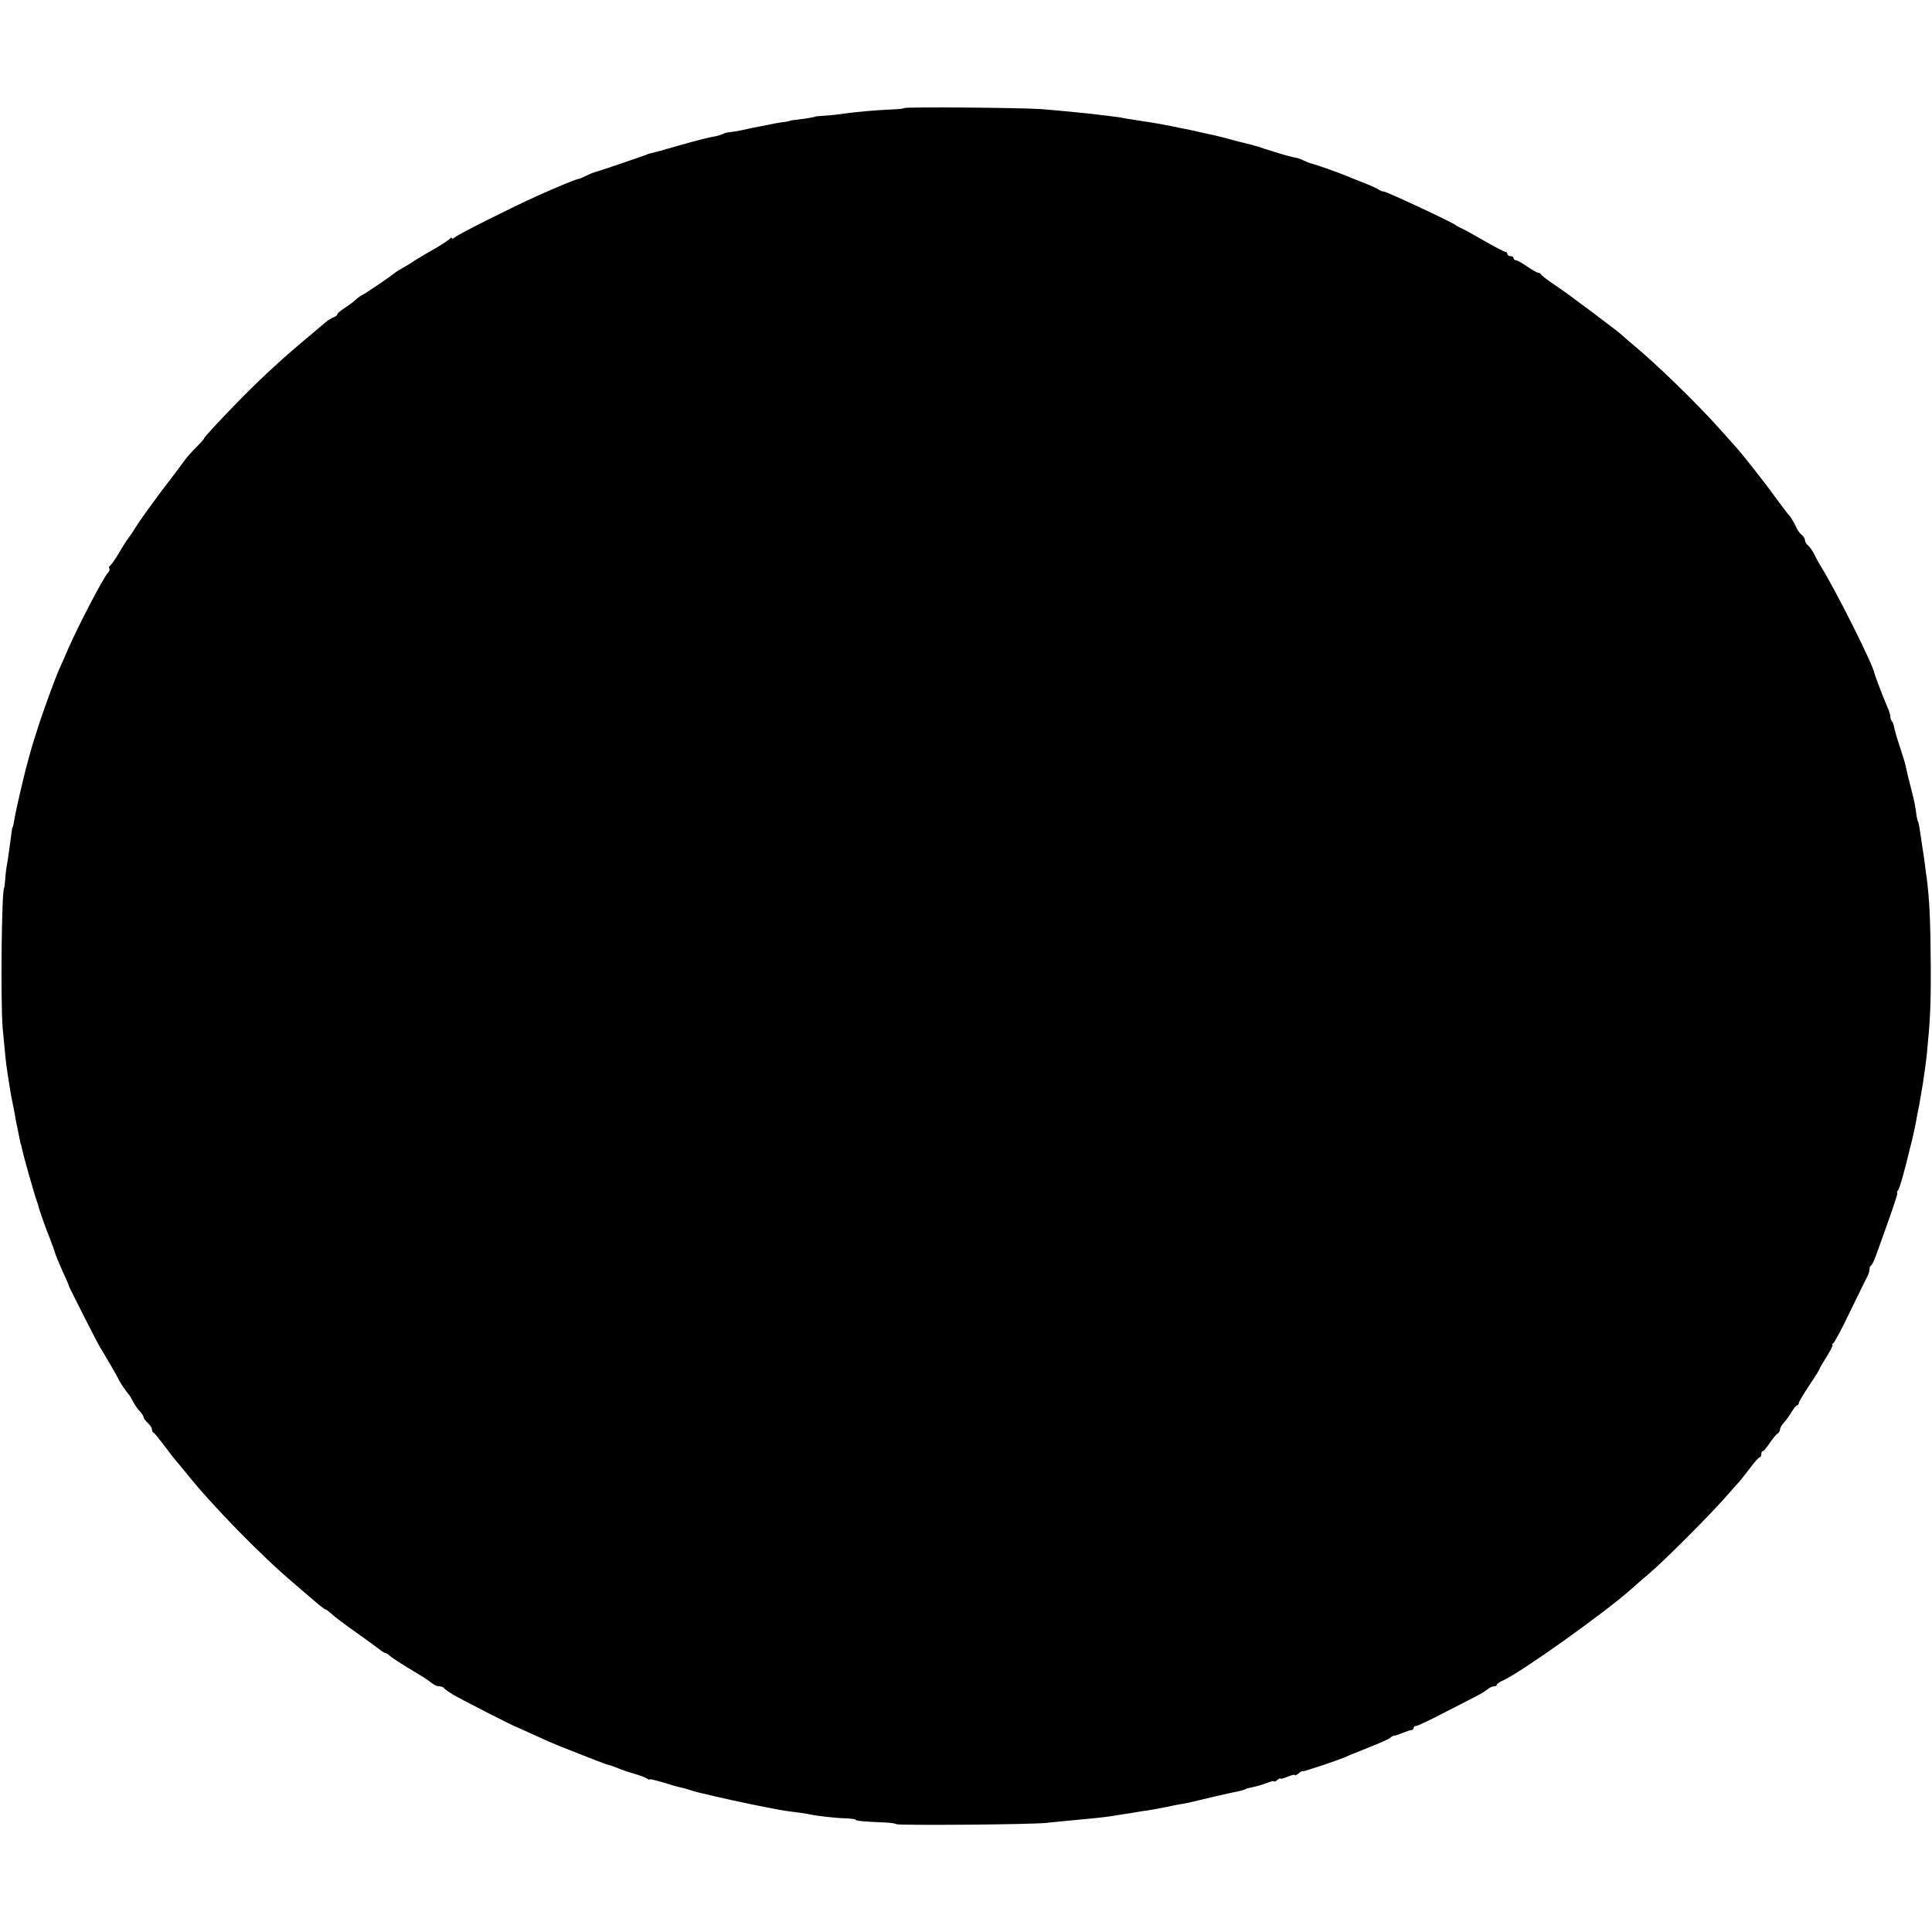
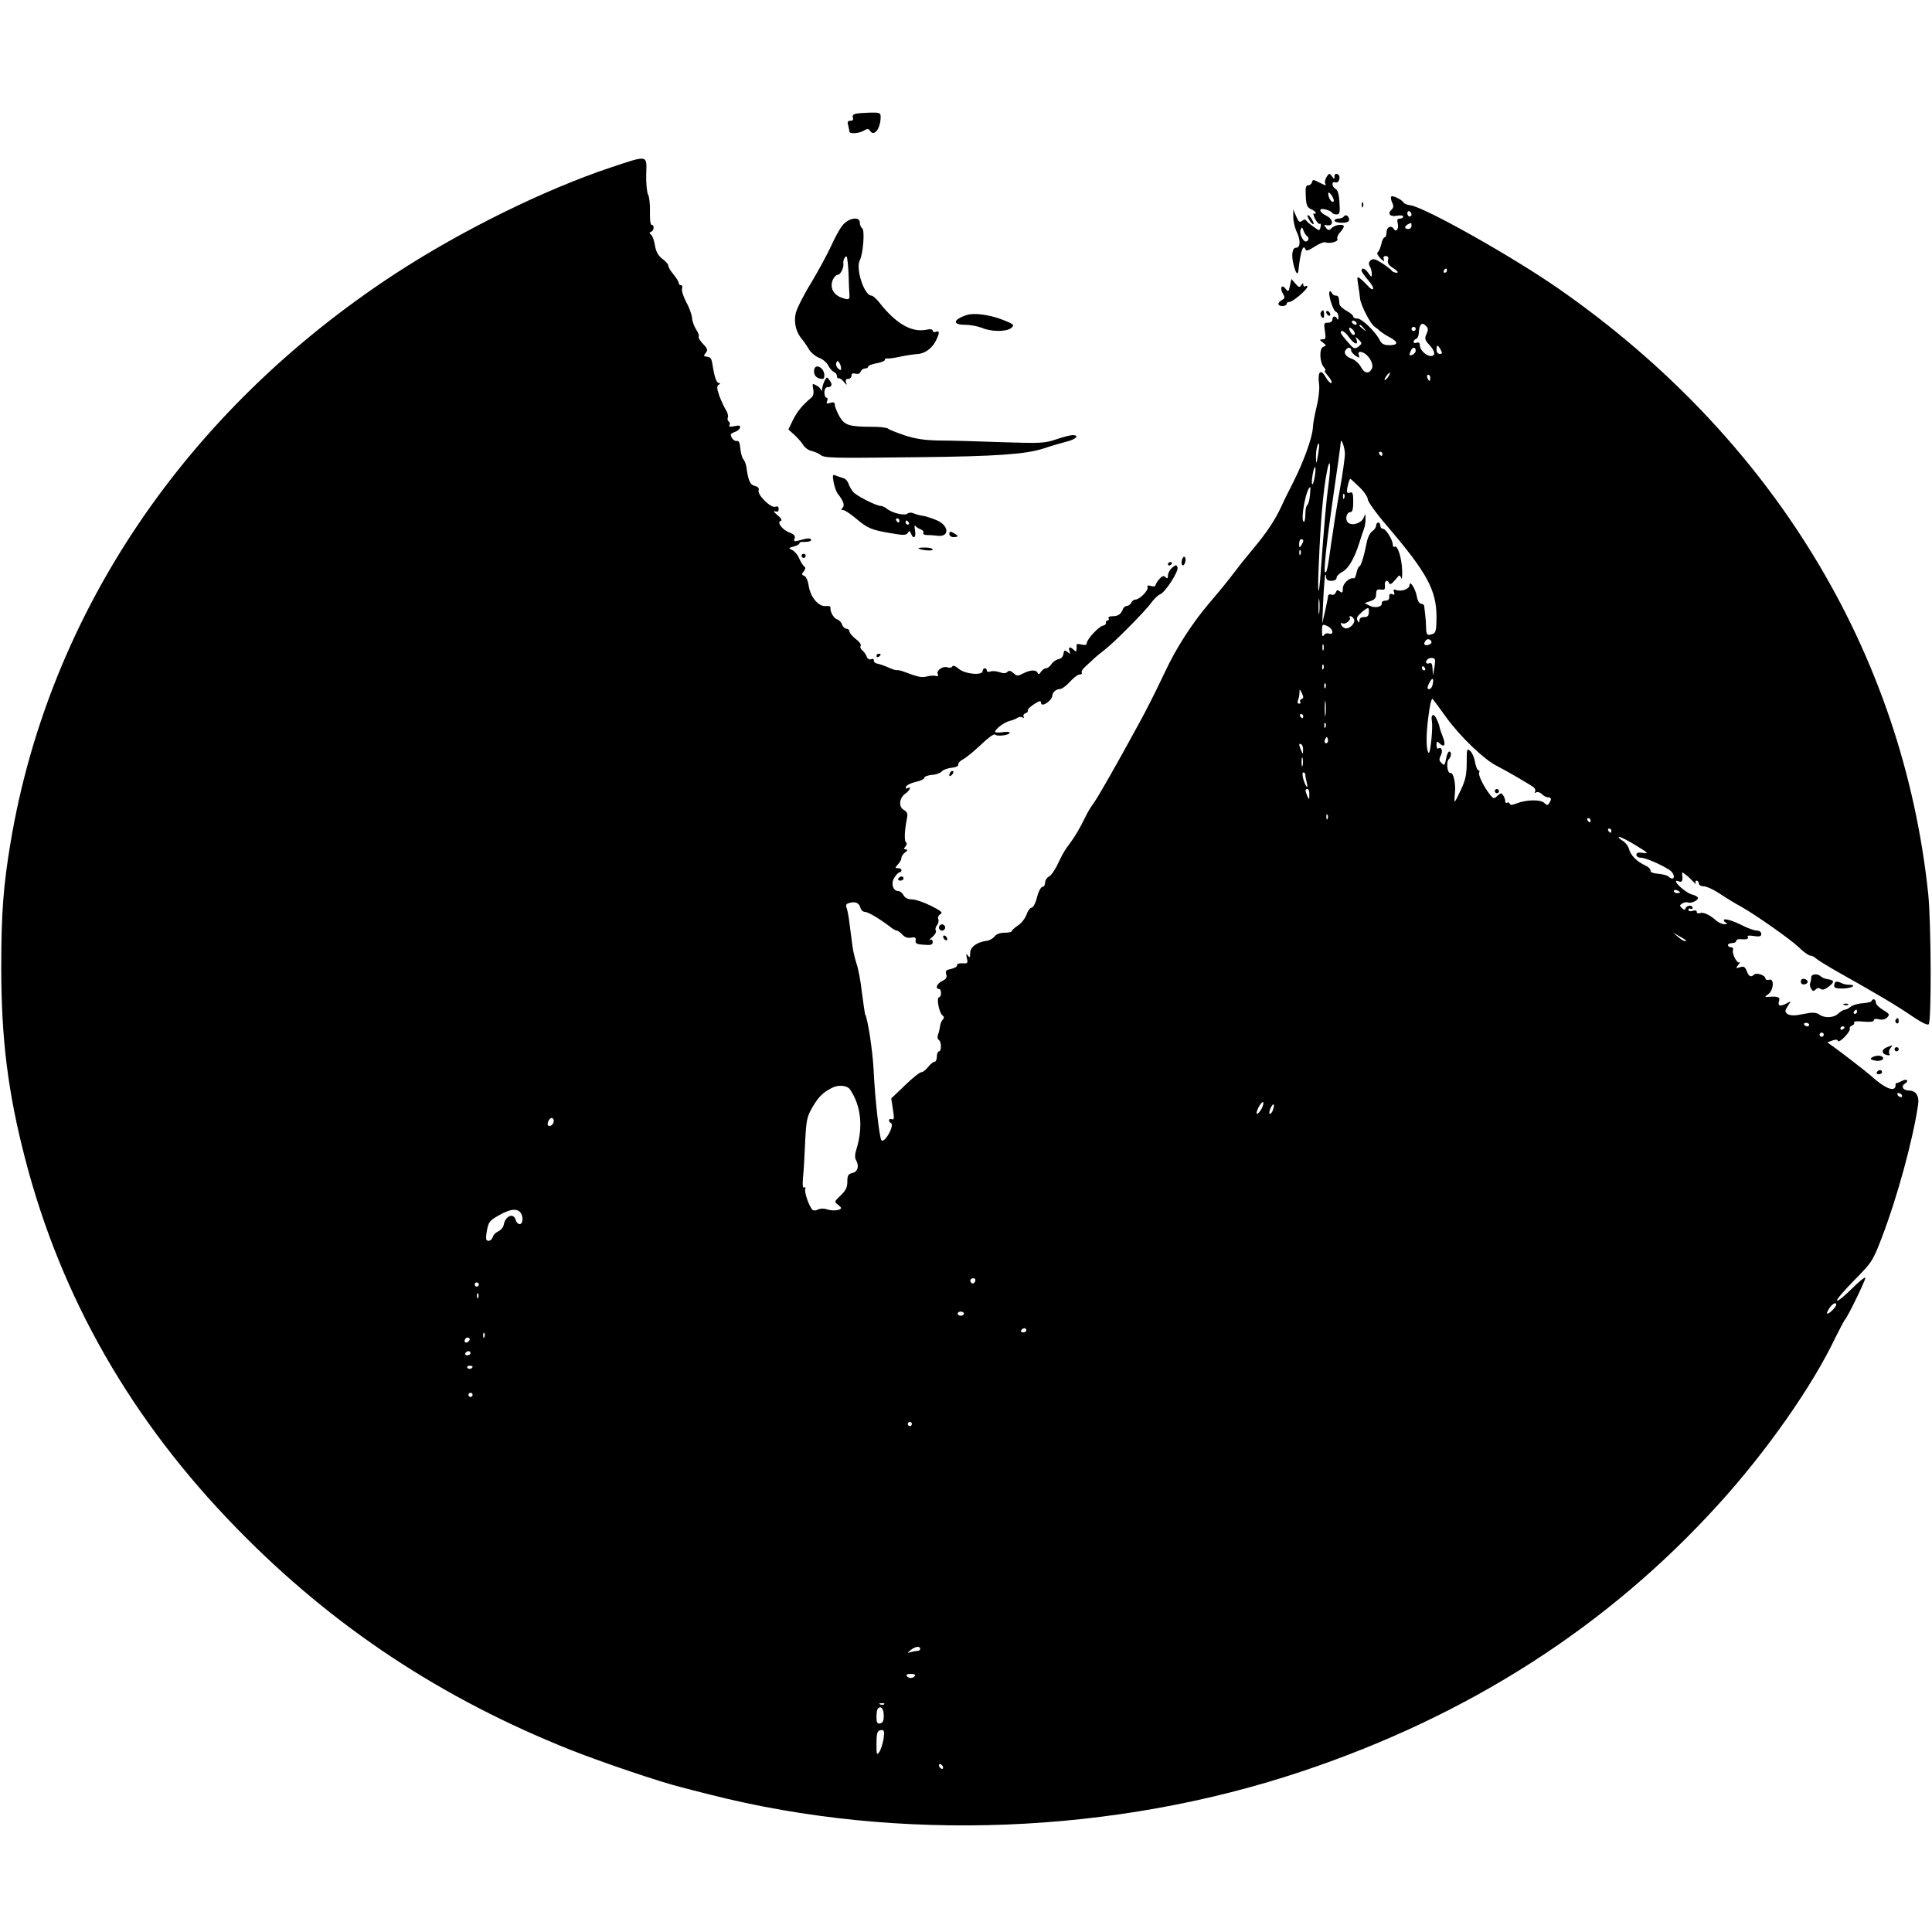
<svg xmlns="http://www.w3.org/2000/svg" version="1.0" width="928pt" height="928pt" viewBox="0 0 928 928" preserveAspectRatio="xMidYMid meet">
  <g transform="translate(0,928) scale(0.1,-0.1)" fill="#000000" stroke="none">
-     <path d="M4344 8761 c-2 -3 -32 -6 -67 -7 -66 -3 -160 -11 -217 -19 -19 -3 -60 -8 -90 -10 -30 -2 -55 -4 -55 -5 0 -2 -38 -9 -80 -14 -22 -2 -40 -5 -40 -6 0 -1 -13 -4 -28 -6 -16 -1 -52 -8 -80 -14 -29 -5 -63 -13 -77 -15 -14 -3 -38 -8 -55 -12 -16 -3 -39 -7 -51 -8 -11 -1 -25 -4 -30 -8 -6 -3 -21 -8 -35 -11 -44 -8 -83 -18 -189 -48 -58 -17 -112 -32 -120 -33 -8 -2 -15 -4 -15 -4 0 -2 -232 -81 -251 -86 -12 -3 -35 -12 -50 -20 -16 -8 -33 -15 -37 -15 -8 0 -101 -38 -192 -79 -114 -51 -382 -185 -397 -199 -10 -8 -18 -11 -18 -6 0 5 -4 4 -8 -2 -4 -5 -38 -28 -76 -50 -38 -21 -80 -47 -95 -56 -14 -10 -39 -25 -55 -34 -16 -9 -34 -20 -40 -25 -23 -19 -142 -100 -156 -106 -8 -4 -24 -15 -35 -26 -11 -10 -35 -27 -52 -38 -18 -12 -33 -24 -33 -29 0 -5 -8 -11 -18 -14 -10 -4 -27 -14 -38 -24 -11 -9 -51 -43 -89 -75 -108 -90 -200 -174 -299 -273 -101 -102 -196 -204 -196 -210 0 -3 -17 -22 -38 -43 -21 -21 -44 -47 -52 -58 -8 -12 -60 -81 -116 -154 -55 -74 -111 -152 -124 -174 -13 -22 -27 -42 -30 -45 -3 -3 -24 -34 -45 -70 -21 -36 -43 -67 -47 -68 -4 -2 -6 -7 -3 -12 3 -5 0 -15 -7 -22 -23 -25 -140 -250 -190 -363 -16 -38 -36 -83 -44 -100 -20 -46 -81 -212 -105 -290 -27 -84 -25 -77 -54 -185 -14 -54 -48 -200 -52 -225 -7 -41 -11 -60 -13 -60 -1 0 -3 -9 -4 -20 -10 -76 -18 -134 -23 -160 -3 -16 -7 -48 -8 -70 -2 -22 -4 -40 -5 -40 -12 0 -18 -550 -7 -675 11 -121 16 -171 22 -207 3 -18 8 -50 11 -71 6 -40 10 -61 20 -107 3 -16 7 -37 8 -45 1 -8 6 -31 10 -50 4 -19 9 -44 11 -55 2 -11 4 -20 5 -20 1 0 3 -11 6 -24 5 -28 62 -228 71 -251 3 -8 7 -19 8 -25 4 -19 33 -100 55 -155 12 -30 23 -62 25 -70 2 -8 18 -46 35 -85 18 -38 32 -70 30 -70 -2 0 136 -273 150 -295 31 -51 90 -153 90 -156 0 -5 41 -65 50 -74 3 -3 11 -17 19 -32 8 -15 22 -37 33 -47 10 -11 18 -24 18 -29 0 -5 9 -17 20 -27 11 -10 20 -24 20 -31 0 -7 3 -14 8 -16 4 -1 27 -30 52 -63 25 -33 47 -62 50 -65 3 -3 27 -32 54 -65 125 -157 365 -402 522 -534 16 -14 54 -46 85 -73 30 -26 58 -48 62 -48 3 0 18 -11 32 -24 15 -14 67 -53 117 -88 49 -35 99 -71 110 -80 12 -10 25 -18 29 -18 4 0 14 -6 21 -13 7 -7 45 -32 83 -55 39 -24 79 -48 90 -55 10 -7 25 -18 33 -24 7 -7 22 -13 32 -13 10 0 20 -4 22 -8 2 -4 23 -19 48 -34 49 -28 292 -152 300 -153 3 -1 32 -14 65 -29 33 -15 74 -34 90 -41 40 -18 267 -107 280 -110 10 -2 36 -11 70 -25 11 -4 40 -14 65 -21 25 -7 51 -17 58 -22 6 -5 12 -7 12 -4 0 3 28 -4 63 -14 34 -11 73 -22 87 -25 14 -2 36 -9 50 -14 30 -10 164 -41 310 -71 117 -23 124 -25 195 -34 28 -3 57 -8 65 -10 28 -7 125 -18 172 -19 27 -1 48 -4 48 -7 0 -5 39 -9 140 -13 25 -1 50 -4 55 -8 13 -7 641 -2 720 6 33 4 83 8 110 11 97 9 160 15 193 20 17 3 49 8 70 11 20 3 48 7 62 10 14 2 41 7 60 9 19 3 55 10 80 15 25 5 56 12 70 14 32 5 55 10 165 37 50 11 101 23 114 25 14 3 28 7 33 10 5 3 21 7 36 10 15 3 44 11 65 19 20 8 37 12 37 9 0 -4 7 -1 15 6 8 7 15 10 15 7 0 -3 16 1 35 9 19 8 35 11 35 8 0 -4 7 0 17 7 9 8 18 13 19 12 2 -1 9 -1 16 2 7 2 49 16 93 30 44 15 87 31 97 35 9 5 58 25 109 45 51 20 99 41 107 48 8 7 17 11 18 10 2 -1 19 4 38 12 20 8 40 15 46 15 5 0 10 5 10 10 0 6 6 10 13 10 6 0 64 27 127 60 63 32 135 69 160 82 25 13 51 29 58 36 7 6 20 12 28 12 8 0 14 3 14 8 0 4 13 13 29 20 84 37 491 327 614 437 19 17 60 53 92 80 75 64 282 272 360 360 33 38 65 73 70 79 6 6 28 35 50 63 21 29 43 53 47 53 4 0 8 7 8 15 0 8 3 15 8 15 4 0 18 17 32 38 14 20 30 41 37 45 7 4 13 14 13 21 0 7 8 21 18 32 10 10 27 34 37 51 11 18 23 33 27 33 4 0 8 5 8 10 0 6 23 44 50 85 28 41 50 77 50 80 0 3 16 30 35 60 19 30 31 55 27 55 -4 0 -2 4 4 8 6 4 44 75 83 157 40 83 77 158 82 167 5 10 9 24 9 32 0 8 3 16 8 18 4 1 15 26 25 53 73 202 105 295 100 295 -3 0 -1 6 4 13 8 10 31 91 58 205 3 9 9 35 14 57 5 22 12 54 15 70 2 17 7 39 9 50 3 11 8 40 12 65 4 25 9 53 11 64 4 24 15 103 19 141 16 162 20 230 19 425 -1 212 -6 316 -19 420 -4 25 -8 59 -10 75 -2 17 -6 41 -8 55 -2 14 -8 50 -12 80 -4 30 -9 59 -12 63 -3 5 -7 24 -9 41 -1 18 -10 62 -19 97 -17 65 -22 86 -31 127 -2 13 -16 58 -30 100 -14 42 -26 85 -27 94 -2 10 -6 21 -10 24 -4 4 -7 14 -7 22 0 8 -6 28 -14 45 -21 49 -60 151 -62 162 -6 39 -180 388 -255 510 -10 17 -26 44 -34 62 -9 18 -23 37 -31 44 -8 6 -14 17 -14 24 0 7 -7 19 -16 26 -9 7 -20 22 -25 34 -10 23 -31 58 -40 65 -3 3 -32 41 -64 85 -51 71 -161 210 -190 241 -5 6 -39 44 -74 83 -109 122 -302 310 -412 401 -23 19 -47 40 -53 46 -23 22 -264 203 -326 244 -36 24 -66 47 -68 52 -2 4 -8 8 -14 8 -5 0 -29 14 -53 30 -24 17 -48 30 -54 30 -6 0 -11 5 -11 10 0 6 -7 10 -15 10 -8 0 -15 5 -15 10 0 6 -4 10 -9 10 -5 0 -49 23 -98 51 -48 28 -97 55 -108 60 -11 5 -27 13 -35 19 -30 20 -331 160 -343 160 -7 0 -17 4 -23 8 -5 5 -36 19 -69 32 -33 13 -73 29 -90 36 -41 17 -146 54 -167 59 -9 2 -26 9 -38 15 -11 6 -33 13 -48 15 -15 3 -56 14 -92 26 -36 11 -71 22 -78 25 -7 2 -13 4 -15 4 -1 1 -18 5 -37 10 -19 4 -61 15 -93 24 -68 19 -276 63 -357 76 -30 5 -73 11 -95 15 -22 3 -51 8 -65 11 -26 4 -84 11 -155 19 -22 2 -62 6 -90 9 -27 3 -88 8 -135 12 -102 7 -650 11 -656 5z" />
+     <path d="M4108 8733 c-10 -2 -15 -10 -11 -19 3 -9 -1 -14 -12 -14 -13 0 -16 -6 -11 -22 3 -13 6 -26 6 -30 0 -13 48 -9 70 5 17 10 22 9 29 -1 19 -31 51 10 51 66 0 20 -4 22 -52 21 -29 -1 -61 -3 -70 -6z" />
+     <path d="M2935 8476 c-321 -107 -722 -305 -1040 -513 -1003 -657 -1659 -1628 -1844 -2728 -35 -209 -45 -343 -45 -600 0 -346 32 -601 114 -918 173 -670 512 -1262 1020 -1781 460 -471 981 -815 1605 -1063 150 -59 424 -152 525 -177 14 -4 77 -20 140 -36 909 -231 1944 -190 2845 112 801 268 1468 696 2000 1283 230 253 449 565 561 800 22 44 42 82 45 85 11 8 99 189 99 202 0 7 -29 -16 -65 -52 -35 -35 -67 -61 -71 -57 -4 4 33 47 82 97 86 87 90 94 132 203 74 192 150 470 175 639 7 45 -10 70 -46 70 -27 1 -37 21 -17 33 21 13 9 25 -12 14 -13 -7 -25 -12 -28 -11 -3 1 -5 -4 -5 -10 0 -37 -50 -18 -121 47 -23 20 -139 110 -180 139 l-27 19 24 9 c16 6 25 5 27 -2 2 -6 17 3 33 20 17 17 27 35 24 39 -2 5 2 12 11 15 8 3 13 10 10 15 -4 5 15 7 44 4 33 -3 50 -1 50 6 0 7 10 9 25 5 15 -4 30 -1 40 9 13 14 11 17 -20 36 -19 11 -35 27 -35 36 0 8 -4 15 -10 15 -5 0 -10 -4 -10 -8 0 -4 -19 -9 -42 -11 -24 -1 -50 -9 -59 -17 -8 -7 -21 -14 -28 -14 -6 0 -21 -9 -33 -20 -22 -20 -67 -21 -91 -2 -7 6 -26 9 -43 7 -16 -3 -44 -8 -62 -11 -19 -3 -40 0 -47 6 -12 10 -12 16 2 37 17 26 17 26 -4 14 -32 -17 -45 -14 -38 9 7 21 -4 25 -50 22 -20 -2 -20 -1 -1 13 26 20 29 77 4 69 -10 -3 -18 0 -18 6 0 15 -43 30 -54 19 -16 -15 -26 -10 -36 17 -8 20 -14 24 -32 18 -21 -6 -22 -5 -8 12 8 10 10 16 6 12 -11 -10 -38 41 -32 59 3 7 -1 13 -9 13 -8 0 -15 5 -15 10 0 6 9 10 20 10 11 0 20 5 20 11 0 5 8 9 18 8 31 -3 43 1 37 11 -4 6 7 8 29 4 28 -4 36 -2 36 10 0 9 -9 16 -20 16 -12 0 -40 10 -63 21 -52 27 -97 40 -97 29 0 -5 6 -11 13 -13 6 -3 3 -6 -9 -6 -11 -1 -29 7 -40 17 -33 29 -62 42 -79 36 -8 -3 -15 -1 -15 6 0 7 -8 9 -20 5 -12 -4 -20 -2 -20 5 0 6 5 8 10 5 6 -3 10 -1 10 4 0 15 -27 14 -33 -1 -4 -10 -7 -10 -18 0 -12 11 -12 14 1 22 8 6 21 8 28 5 17 -6 54 13 47 24 -2 5 -16 12 -30 15 -22 6 -75 49 -75 63 0 3 7 3 15 -1 15 -5 19 5 15 33 -2 13 1 13 16 0 11 -7 27 -23 37 -34 10 -11 16 -14 12 -7 -3 6 -1 12 4 12 6 0 11 -6 11 -14 0 -7 10 -13 23 -13 12 0 42 -13 67 -29 63 -41 81 -51 115 -70 69 -39 234 -155 274 -193 23 -23 49 -41 56 -41 8 0 20 -6 27 -13 7 -7 54 -36 103 -64 196 -110 283 -162 355 -211 47 -32 78 -48 84 -42 14 14 12 484 -2 625 -122 1163 -751 2195 -1775 2908 -221 154 -648 394 -713 401 -14 2 -29 7 -32 13 -10 15 -53 36 -59 29 -4 -3 -2 -16 4 -29 8 -17 7 -25 -4 -35 -20 -19 -5 -35 28 -28 16 3 29 1 29 -4 0 -6 -7 -10 -16 -10 -12 0 -15 -6 -10 -24 6 -25 -8 -44 -19 -26 -12 20 -35 10 -35 -15 0 -14 -4 -25 -9 -25 -5 0 -13 -15 -16 -32 -4 -18 -12 -36 -17 -39 -6 -4 -1 -16 13 -30 15 -15 21 -17 16 -6 -4 12 -1 17 9 17 11 0 15 -6 11 -20 -4 -14 4 -25 27 -39 20 -14 25 -21 14 -21 -9 0 -20 5 -23 10 -4 6 -25 22 -47 36 -31 20 -43 23 -54 14 -10 -9 -11 -17 -4 -30 6 -10 10 -27 9 -37 0 -16 -2 -15 -16 5 -16 23 -33 29 -33 12 0 -5 14 -25 31 -45 18 -20 28 -39 24 -43 -3 -4 -14 2 -23 13 -10 11 -26 27 -36 35 -18 14 -19 13 -12 -30 4 -25 8 -54 9 -65 3 -30 48 -118 68 -133 10 -7 24 -18 31 -25 8 -6 27 -19 43 -27 42 -22 42 -38 0 -38 -28 0 -38 5 -49 27 -22 41 -85 101 -106 101 -11 0 -20 4 -20 10 0 5 -15 18 -32 27 -18 10 -33 24 -34 31 -3 37 -5 42 -18 42 -8 0 -16 6 -19 13 -2 6 -7 10 -10 7 -10 -9 15 -91 29 -97 8 -3 14 -15 13 -27 0 -11 -3 -15 -6 -8 -7 17 -23 15 -23 -3 0 -9 -9 -15 -21 -15 -20 0 -21 -4 -15 -40 5 -34 4 -40 -11 -40 -17 -1 -16 -2 1 -15 17 -13 18 -15 2 -21 -20 -8 -18 -73 3 -98 8 -9 10 -16 6 -16 -5 0 -1 -8 7 -17 22 -26 30 -43 21 -43 -5 0 -17 14 -27 31 -23 40 -38 22 -30 -36 3 -23 -2 -68 -11 -105 -9 -36 -18 -83 -19 -105 -3 -49 -44 -162 -95 -263 -22 -43 -47 -93 -55 -112 -32 -69 -72 -129 -136 -205 -36 -43 -78 -96 -95 -119 -16 -22 -70 -89 -120 -147 -81 -96 -156 -213 -208 -324 -41 -87 -89 -183 -126 -250 -115 -211 -197 -354 -218 -383 -13 -17 -31 -47 -39 -65 -27 -55 -50 -95 -78 -132 -15 -19 -34 -50 -42 -68 -26 -56 -42 -80 -58 -89 -9 -5 -16 -18 -16 -28 0 -11 -6 -20 -13 -20 -7 0 -19 -22 -26 -50 -7 -29 -19 -50 -26 -50 -7 0 -18 -15 -24 -32 -6 -18 -24 -42 -41 -53 -16 -11 -30 -23 -30 -27 0 -5 -15 -8 -34 -8 -22 0 -40 -7 -48 -17 -7 -10 -24 -20 -38 -22 -48 -6 -80 -30 -80 -59 0 -22 -2 -24 -11 -12 -8 12 -9 9 -5 -12 6 -24 4 -27 -21 -25 -16 1 -27 -3 -26 -9 1 -7 -11 -14 -28 -18 -25 -5 -29 -9 -24 -26 5 -15 0 -23 -19 -32 -25 -11 -36 -38 -16 -38 6 0 10 -9 10 -20 0 -11 -4 -20 -9 -20 -14 0 -1 -73 15 -86 10 -8 10 -14 2 -22 -6 -6 -12 -21 -13 -34 -2 -13 -6 -30 -10 -39 -3 -10 -2 -20 4 -24 14 -8 14 -55 1 -55 -5 0 -10 -11 -10 -25 0 -14 -5 -25 -11 -25 -6 0 -20 -11 -31 -25 -11 -14 -25 -25 -32 -25 -8 0 -43 -28 -79 -63 l-66 -63 8 -53 c7 -42 6 -51 -5 -47 -16 6 -19 -10 -4 -19 6 -3 5 -16 -2 -33 -15 -35 -36 -58 -44 -49 -10 9 -32 207 -38 342 -5 92 -28 243 -41 264 -1 3 -8 50 -15 104 -6 55 -18 117 -26 139 -7 22 -16 58 -19 81 -3 23 -9 71 -14 107 -4 36 -11 72 -15 81 -5 12 -1 18 14 22 29 8 47 0 53 -24 3 -10 12 -19 21 -19 15 0 68 -31 118 -69 14 -12 30 -21 36 -21 5 0 17 -9 26 -19 12 -13 26 -18 42 -15 20 4 24 1 22 -13 -2 -15 5 -19 40 -21 33 -3 42 0 42 13 0 10 -5 14 -12 10 -7 -4 -3 3 10 14 13 11 21 25 17 31 -4 6 -1 17 5 25 7 8 10 21 7 30 -4 8 1 19 10 24 13 7 5 15 -45 40 -34 17 -75 31 -91 31 -20 0 -34 7 -41 20 -6 11 -17 20 -25 20 -26 0 -37 37 -19 65 9 14 20 25 25 25 5 0 9 5 9 10 0 6 -7 10 -17 10 -15 0 -15 1 0 18 10 10 17 24 17 32 0 7 8 19 18 26 12 10 13 13 3 14 -10 0 -11 3 -2 14 7 8 8 17 3 20 -9 6 -8 53 4 113 5 25 2 33 -15 43 -26 14 -22 58 9 79 21 14 29 38 9 25 -7 -4 -10 -1 -7 7 3 8 23 18 46 23 23 5 42 14 42 20 0 6 16 12 36 14 21 1 42 9 48 17 6 7 27 15 46 17 21 2 34 8 33 15 -2 7 9 19 25 27 15 8 53 40 86 71 32 31 62 52 65 47 7 -11 71 -4 71 9 0 4 -16 5 -35 2 -19 -3 -35 -2 -35 2 0 13 43 45 69 52 14 3 31 10 38 15 7 5 18 6 24 2 7 -4 9 -3 6 3 -4 6 0 14 9 17 8 3 13 9 11 13 -3 5 11 18 29 30 26 17 34 19 34 8 0 -26 53 8 55 35 1 15 18 30 35 30 10 0 32 16 49 35 17 19 38 35 46 35 9 0 14 4 11 9 -3 4 2 15 12 24 9 9 28 26 42 39 13 13 38 33 55 46 44 33 196 186 225 227 14 19 33 37 42 40 25 9 91 112 84 130 -5 13 -8 13 -26 -2 -11 -10 -20 -26 -20 -37 0 -15 -3 -17 -12 -8 -8 8 -16 6 -30 -10 -10 -12 -18 -25 -18 -30 0 -5 -10 -6 -21 -3 -15 5 -20 3 -17 -6 5 -15 -38 -59 -59 -59 -7 0 -16 -7 -19 -15 -4 -8 -13 -15 -20 -15 -8 0 -18 -8 -21 -17 -9 -24 -23 -33 -51 -33 -13 0 -20 -4 -17 -10 3 -5 1 -10 -4 -10 -6 0 -10 -5 -9 -11 2 -6 -5 -13 -14 -14 -20 -4 -77 -65 -78 -84 0 -9 -8 -11 -25 -7 -14 4 -25 3 -24 -1 1 -5 1 -15 0 -22 -1 -12 -4 -12 -13 -3 -18 18 -28 15 -21 -5 6 -16 4 -16 -9 -5 -14 11 -17 10 -20 -9 -2 -13 -11 -23 -23 -25 -11 -2 -26 -12 -34 -23 -7 -12 -19 -21 -27 -21 -7 0 -18 -8 -24 -17 -8 -13 -13 -14 -16 -5 -7 16 -35 15 -70 -3 -25 -13 -30 -13 -46 2 -14 12 -21 14 -30 5 -7 -7 -19 -7 -36 -1 -13 5 -33 7 -43 4 -11 -4 -19 -2 -19 4 0 6 -4 11 -10 11 -5 0 -10 -6 -10 -13 0 -23 -85 -15 -114 10 -16 14 -28 18 -32 12 -3 -6 -13 -8 -21 -5 -22 9 -56 -13 -49 -31 4 -10 2 -13 -8 -10 -8 3 -27 2 -43 -2 -26 -7 -40 -4 -118 25 -11 4 -24 6 -28 5 -5 -1 -23 5 -40 13 -18 8 -41 16 -52 18 -11 2 -19 9 -18 16 2 6 -4 9 -12 6 -9 -4 -18 1 -22 12 -4 11 -13 24 -21 30 -8 6 -12 16 -8 22 4 6 -7 21 -24 33 -16 13 -30 29 -30 36 0 7 -6 13 -14 13 -8 0 -17 9 -21 19 -3 11 -14 23 -24 26 -17 5 -35 38 -32 58 1 5 -9 7 -21 6 -35 -5 -75 42 -83 95 -4 26 -13 47 -22 50 -13 5 -13 9 -2 22 8 10 9 18 3 22 -6 4 -17 21 -25 39 -7 18 -23 36 -34 41 -19 9 -18 10 8 17 15 4 27 11 27 15 0 4 6 8 13 7 31 -1 48 4 42 12 -3 6 -18 6 -38 0 -43 -12 -47 -12 -40 6 4 11 -4 19 -24 27 -36 13 -63 50 -43 56 8 3 2 13 -16 28 -16 13 -21 21 -11 18 12 -4 17 -1 17 11 0 12 -5 15 -16 11 -21 -8 -88 58 -80 79 3 10 -3 17 -18 21 -23 5 -32 25 -41 92 -2 13 -9 30 -15 37 -6 7 -12 31 -14 52 -2 25 -7 37 -16 35 -12 -3 -29 14 -30 30 0 4 9 9 19 13 11 3 22 12 25 20 4 11 -2 13 -26 8 -21 -4 -29 -3 -24 5 3 6 2 13 -3 17 -6 3 -8 12 -5 20 3 7 -1 24 -10 37 -8 13 -22 43 -31 67 -12 36 -13 46 -3 53 9 5 9 8 2 8 -12 0 -22 27 -31 85 -5 32 -9 39 -24 41 -5 1 -12 2 -15 3 -4 0 -1 8 6 16 11 13 9 20 -14 44 -14 15 -23 30 -20 34 4 3 -2 19 -12 34 -10 15 -19 41 -20 56 -1 15 -13 50 -28 76 -14 27 -23 56 -20 65 3 9 1 16 -5 16 -6 0 -11 5 -11 11 0 6 -11 24 -25 41 -14 16 -25 35 -25 42 0 7 -13 22 -29 33 -20 16 -30 34 -35 64 -4 24 -12 47 -19 52 -9 7 -9 10 1 14 14 6 16 33 2 33 -6 0 -9 27 -8 63 1 34 -3 71 -9 82 -6 11 -10 55 -9 98 3 94 11 93 -169 33z m3845 -227 c0 -5 -4 -9 -10 -9 -5 0 -10 7 -10 16 0 8 5 12 10 9 6 -3 10 -10 10 -16z m0 -54 c0 -8 -7 -15 -15 -15 -26 0 -18 20 13 29 1 1 2 -6 2 -14z m170 -215 c0 -5 -5 -10 -11 -10 -5 0 -7 5 -4 10 3 6 8 10 11 10 2 0 4 -4 4 -10z m-435 -250 c3 -5 2 -10 -4 -10 -5 0 -13 5 -16 10 -3 6 -2 10 4 10 5 0 13 -4 16 -10z m337 -54 c-10 -22 -8 -29 13 -52 29 -31 32 -54 8 -54 -23 0 -53 29 -53 51 0 12 -5 16 -15 13 -8 -4 -15 -2 -15 4 0 6 5 12 12 14 7 3 13 16 13 29 2 40 14 54 33 35 13 -12 13 -20 4 -40z m-301 27 c13 -16 12 -17 -3 -4 -10 7 -18 15 -18 17 0 8 8 3 21 -13z m-45 -30 c-4 -4 -11 -1 -16 7 -16 25 -11 35 7 17 9 -9 13 -20 9 -24z m294 27 c0 -5 -4 -10 -10 -10 -5 0 -10 5 -10 10 0 6 5 10 10 10 6 0 10 -4 10 -10z m-320 -40 c23 -33 46 -41 36 -12 -7 16 -6 16 11 0 16 -17 16 -18 -2 -33 -19 -13 -22 -12 -52 23 -18 20 -33 40 -33 45 0 16 20 5 40 -23z m440 -60 c9 -16 8 -20 -5 -20 -8 0 -15 9 -15 20 0 11 2 20 5 20 2 0 9 -9 15 -20z m-430 -3 c0 -7 10 -18 21 -26 19 -11 21 -11 16 3 -4 9 -1 16 6 16 32 -1 70 -55 56 -82 -14 -26 -36 -22 -53 11 -9 16 -29 34 -46 39 -28 10 -39 30 -23 45 10 11 23 8 23 -6z m310 -1 c0 -8 -7 -16 -15 -20 -17 -6 -18 -4 -9 18 8 20 24 21 24 2z m-132 -126 c-7 -10 -14 -17 -17 -15 -4 4 18 35 25 35 2 0 -1 -9 -8 -20z m202 -5 c0 -8 -2 -15 -4 -15 -2 0 -6 7 -10 15 -3 8 -1 15 4 15 6 0 10 -7 10 -15z m-410 -365 c0 -19 -11 -98 -25 -175 -14 -77 -32 -192 -41 -255 -17 -126 -22 -146 -30 -137 -6 6 8 142 37 342 25 169 38 266 39 280 1 27 20 -25 20 -55z m-129 -5 c-8 -46 -9 -47 -10 -13 -1 34 8 73 15 66 2 -2 -1 -26 -5 -53z m309 5 c0 -5 -2 -10 -4 -10 -3 0 -8 5 -11 10 -3 6 -1 10 4 10 6 0 11 -4 11 -10z m-259 -149 c-10 -70 -20 -184 -37 -416 -10 -144 -17 -114 -9 45 8 195 21 343 37 426 16 90 23 46 9 -55z m-66 39 c-4 -23 -9 -39 -12 -36 -3 2 -2 23 2 46 4 23 9 39 12 36 3 -2 2 -23 -2 -46z m215 -50 c22 -21 40 -48 40 -59 0 -10 42 -69 94 -129 191 -224 235 -306 236 -433 0 -61 -3 -78 -16 -83 -28 -11 -33 -7 -34 27 0 17 -2 46 -4 62 -2 17 -4 36 -5 43 0 6 -7 12 -15 12 -8 0 -17 15 -20 33 -7 40 -35 83 -36 56 0 -19 -40 -32 -64 -23 -12 5 -15 2 -10 -10 4 -12 2 -15 -9 -10 -10 4 -15 0 -14 -13 1 -11 -5 -18 -18 -18 -11 0 -19 -5 -18 -12 4 -18 -33 -26 -59 -12 l-23 12 28 10 c20 6 27 15 27 33 0 20 4 25 23 22 18 -2 21 1 19 20 -3 23 13 31 21 10 3 -8 13 -2 28 16 21 26 23 27 29 10 4 -10 6 6 5 36 -2 60 -22 123 -36 114 -5 -3 -9 1 -9 10 0 22 -33 76 -47 76 -7 0 -13 7 -13 15 0 8 -4 15 -10 15 -5 0 -10 -6 -10 -14 0 -8 -8 -21 -19 -28 -10 -7 -21 -29 -25 -48 -13 -68 -29 -120 -36 -120 -4 0 -10 -14 -14 -30 -3 -17 -9 -29 -13 -28 -20 6 -53 -24 -53 -49 0 -20 -3 -23 -14 -14 -11 9 -15 8 -20 -5 -4 -9 -13 -14 -21 -10 -8 3 -15 0 -16 -7 0 -7 -7 -39 -14 -72 l-14 -60 5 115 c3 63 8 117 10 119 2 2 4 -3 4 -12 0 -11 8 -17 25 -17 15 0 25 6 25 15 0 8 13 21 29 29 28 15 57 64 81 141 7 22 16 50 21 63 5 13 9 35 8 50 0 26 -1 26 -9 5 -11 -26 -54 -40 -74 -24 -17 14 -9 51 10 51 10 0 14 14 14 50 0 40 -3 48 -15 44 -9 -4 -15 -1 -15 7 0 18 11 59 16 59 2 0 21 -18 44 -40z m-238 -40 c-2 -22 -8 -43 -13 -46 -5 -3 -9 -23 -9 -45 0 -22 -4 -38 -8 -35 -17 10 13 166 32 166 1 0 0 -18 -2 -40z m165 -12 c-3 -8 -6 -5 -6 6 -1 11 2 17 5 13 3 -3 4 -12 1 -19z m-197 -205 c0 -5 -5 -15 -10 -23 -8 -12 -10 -11 -10 8 0 12 5 22 10 22 6 0 10 -3 10 -7z m-13 -65 c-3 -8 -6 -5 -6 6 -1 11 2 17 5 13 3 -3 4 -12 1 -19z m90 -280 c-2 -18 -4 -6 -4 27 0 33 2 48 4 33 2 -15 2 -42 0 -60z m238 0 c-1 -17 -8 -23 -23 -22 -14 0 -22 -6 -22 -15 0 -14 -2 -14 -9 -2 -7 11 -2 21 17 38 34 29 39 29 37 1z m-71 -33 c7 -18 -21 -47 -42 -43 -8 2 -17 9 -20 17 -3 8 0 11 7 7 12 -8 44 18 34 28 -4 3 -2 6 4 6 6 0 13 -7 17 -15z m-123 -35 c23 -13 26 -42 3 -33 -9 3 -20 0 -25 -8 -6 -10 -9 -4 -9 19 0 35 2 37 31 22z m494 -70 c3 -6 -1 -13 -10 -16 -19 -8 -30 0 -20 15 8 14 22 14 30 1z m-518 -42 c-3 -7 -5 -2 -5 12 0 14 2 19 5 13 2 -7 2 -19 0 -25z m535 -45 c2 -5 1 -24 -3 -43 l-6 -35 -2 32 c-1 24 -5 31 -16 27 -15 -6 -21 7 -8 19 9 9 31 9 35 0z m-535 -45 c-3 -8 -6 -5 -6 6 -1 11 2 17 5 13 3 -3 4 -12 1 -19z m488 2 c3 -5 1 -10 -4 -10 -6 0 -11 5 -11 10 0 6 2 10 4 10 3 0 8 -4 11 -10z m37 -75 c-2 -14 -10 -25 -17 -25 -10 0 -11 5 -2 25 15 32 26 32 19 0z m-515 -17 c-3 -8 -6 -5 -6 6 -1 11 2 17 5 13 3 -3 4 -12 1 -19z m-115 -56 c-7 -2 -10 -8 -6 -13 3 -5 0 -9 -6 -9 -8 0 -9 7 -5 18 4 9 7 26 7 37 0 17 1 17 11 -4 9 -19 9 -25 -1 -29z m115 -74 c-2 -18 -4 -6 -4 27 0 33 2 48 4 33 2 -15 2 -42 0 -60z m583 -18 c64 -88 179 -199 240 -229 49 -25 162 -91 177 -103 7 -6 10 -15 6 -21 -3 -6 -1 -7 6 -3 6 4 18 0 27 -8 8 -9 22 -16 30 -16 16 0 18 -9 5 -28 -7 -11 -11 -11 -23 1 -17 18 -88 16 -133 -2 -20 -8 -31 -9 -33 -2 -2 6 -8 9 -13 5 -5 -3 -9 1 -9 8 0 7 -4 20 -10 28 -8 12 -11 12 -28 -3 -17 -16 -19 -15 -39 11 -31 42 -54 92 -48 102 3 6 2 10 -4 10 -5 0 -12 18 -16 39 -3 22 -14 46 -23 54 -16 14 -17 10 -17 -56 0 -57 -6 -84 -27 -129 -15 -32 -28 -58 -30 -58 -2 0 -2 16 0 35 6 48 -6 105 -21 102 -15 -3 -22 52 -8 66 13 13 14 37 2 37 -5 0 -12 -16 -15 -35 -6 -32 -9 -34 -22 -20 -12 11 -12 19 -4 35 12 22 5 44 -11 35 -5 -4 -9 4 -9 16 0 18 3 20 12 11 27 -27 35 -11 16 35 -6 15 -12 33 -13 38 0 6 -6 23 -13 38 -14 34 -31 28 -24 -8 5 -30 -7 -159 -16 -151 -12 13 -13 85 -1 174 6 51 15 90 20 85 4 -4 35 -46 69 -93z m-690 10 c0 -5 -2 -10 -4 -10 -3 0 -8 5 -11 10 -3 6 -1 10 4 10 6 0 11 -4 11 -10z m107 -52 c-3 -8 -6 -5 -6 6 -1 11 2 17 5 13 3 -3 4 -12 1 -19z m9 -75 c-10 -10 -19 5 -10 18 6 11 8 11 12 0 2 -7 1 -15 -2 -18z m-117 -36 c0 -21 -1 -21 -9 -2 -12 28 -12 37 0 30 6 -3 10 -16 9 -28z m-2 -74 c-3 -10 -5 -2 -5 17 0 19 2 27 5 18 2 -10 2 -26 0 -35z m13 -45 c0 -7 3 -24 7 -38 9 -36 -6 -19 -17 19 -5 19 -5 31 1 31 5 0 9 -6 9 -12z m19 -95 c0 -25 -1 -26 -9 -8 -12 27 -12 35 0 35 6 0 10 -12 9 -27z m88 -115 c-3 -8 -6 -5 -6 6 -1 11 2 17 5 13 3 -3 4 -12 1 -19z m1263 -8 c0 -5 -2 -10 -4 -10 -3 0 -8 5 -11 10 -3 6 -1 10 4 10 6 0 11 -4 11 -10z m100 -50 c0 -5 -2 -10 -4 -10 -3 0 -8 5 -11 10 -3 6 -1 10 4 10 6 0 11 -4 11 -10z m118 -71 c58 -35 63 -40 35 -36 -24 4 -33 1 -33 -9 0 -8 10 -14 23 -14 24 0 123 -45 145 -66 14 -14 16 -34 4 -34 -4 0 -12 4 -18 10 -5 5 -27 11 -49 13 -25 2 -39 8 -37 15 1 7 -10 18 -25 25 -39 17 -71 49 -78 78 -3 14 -18 33 -33 42 -15 9 -21 17 -14 17 7 0 43 -18 80 -41z m212 -225 c0 -2 -7 -4 -15 -4 -8 0 -15 4 -15 10 0 5 7 7 15 4 8 -4 15 -8 15 -10z m29 -231 c2 -2 0 -3 -6 -3 -6 0 -21 9 -34 21 l-24 20 30 -17 c17 -10 32 -19 34 -21z m821 -343 c0 -5 -5 -10 -11 -10 -5 0 -7 5 -4 10 3 6 8 10 11 10 2 0 4 -4 4 -10z m-230 -62 c0 -4 -4 -8 -9 -8 -6 0 -12 4 -15 8 -3 5 1 9 9 9 8 0 15 -4 15 -9z m170 -12 c0 -3 -4 -8 -10 -11 -5 -3 -10 -1 -10 4 0 6 5 11 10 11 6 0 10 -2 10 -4z m-100 -36 c0 -5 -4 -10 -10 -10 -5 0 -10 5 -10 10 0 6 5 10 10 10 6 0 10 -4 10 -10z m-4677 -263 c54 -80 64 -183 29 -293 -6 -18 -6 -37 -1 -45 17 -28 10 -57 -16 -63 -21 -5 -25 -12 -25 -42 0 -28 -8 -43 -32 -66 -30 -28 -31 -31 -15 -43 9 -7 17 -15 17 -17 0 -12 -43 -16 -67 -7 -15 5 -31 5 -42 0 -9 -5 -22 -7 -27 -3 -15 10 -42 85 -36 101 2 8 0 11 -6 7 -6 -4 -8 12 -5 47 3 28 7 93 9 142 6 136 9 149 36 196 29 50 50 71 93 93 31 17 74 13 88 -7z m5052 -27 c3 -5 2 -10 -4 -10 -5 0 -13 5 -16 10 -3 6 -2 10 4 10 5 0 13 -4 16 -10z m-3075 -65 c-7 -14 -17 -25 -22 -25 -5 0 -1 14 7 31 9 17 19 28 22 25 4 -3 0 -17 -7 -31z m55 -4 c-3 -12 -10 -21 -15 -21 -5 0 -4 11 2 25 13 29 23 26 13 -4z m-3455 -55 c0 -16 -18 -31 -27 -22 -8 8 5 36 17 36 5 0 10 -6 10 -14z m-162 -438 c17 -17 15 -58 -2 -58 -7 0 -16 9 -19 20 -10 37 -50 20 -58 -25 -2 -11 -14 -24 -26 -30 -12 -5 -24 -17 -26 -27 -3 -10 -12 -18 -20 -18 -12 0 -15 8 -10 38 8 52 13 59 64 87 49 27 79 31 97 13z m2186 -333 c-4 -8 -10 -12 -15 -9 -14 8 -10 24 6 24 9 0 12 -6 9 -15z m-2384 -15 c0 -5 -4 -10 -10 -10 -5 0 -10 5 -10 10 0 6 5 10 10 10 6 0 10 -4 10 -10z m-3 -62 c-3 -8 -6 -5 -6 6 -1 11 2 17 5 13 3 -3 4 -12 1 -19z m6523 -35 c0 -10 -32 -43 -42 -43 -5 0 -1 11 8 25 15 23 34 33 34 18z m-4190 -43 c0 -5 -7 -10 -15 -10 -8 0 -15 5 -15 10 0 6 7 10 15 10 8 0 15 -4 15 -10z m300 -80 c0 -5 -7 -10 -16 -10 -8 0 -12 5 -9 10 3 6 10 10 16 10 5 0 9 -4 9 -10z m-2603 -32 c-3 -8 -6 -5 -6 6 -1 11 2 17 5 13 3 -3 4 -12 1 -19z m-76 -21 c-13 -13 -26 -3 -16 12 3 6 11 8 17 5 6 -4 6 -10 -1 -17z m9 -57 c0 -5 -7 -10 -16 -10 -8 0 -12 5 -9 10 3 6 10 10 16 10 5 0 9 -4 9 -10z m10 -64 c0 -11 -19 -15 -25 -6 -3 5 1 10 9 10 9 0 16 -2 16 -4z m0 -136 c0 -5 -4 -10 -10 -10 -5 0 -10 5 -10 10 0 6 5 10 10 10 6 0 10 -4 10 -10z m2110 -140 c0 -5 -4 -10 -10 -10 -5 0 -10 5 -10 10 0 6 5 10 10 10 6 0 10 -4 10 -10z m40 -1080 c0 -5 -6 -10 -14 -10 -8 0 -23 -3 -33 -6 -16 -5 -16 -4 1 10 22 18 46 21 46 6z m-25 -130 c-3 -5 -12 -10 -20 -10 -8 0 -17 5 -20 10 -4 6 5 10 20 10 15 0 24 -4 20 -10z m-148 -136 c-3 -3 -12 -4 -19 -1 -8 3 -5 6 6 6 11 1 17 -2 13 -5z m-2 -55 c0 -24 -5 -35 -17 -37 -14 -3 -18 4 -18 31 0 18 3 37 7 41 15 14 28 -2 28 -35z m-1 -111 c-4 -24 -13 -52 -20 -63 -13 -17 -14 -14 -14 36 0 58 4 69 27 69 10 0 12 -10 7 -42z m286 -139 c0 -6 -4 -7 -10 -4 -5 3 -10 11 -10 16 0 6 5 7 10 4 6 -3 10 -11 10 -16z" />
+     <path d="M7180 5480 c0 -5 5 -10 10 -10 6 0 10 5 10 10 0 6 -4 10 -10 10 -5 0 -10 -4 -10 -10z" />
+     <path d="M6372 8430 c-7 -12 -10 -25 -7 -30 8 -14 2 -12 -31 5 -26 13 -29 13 -32 0 -2 -8 -10 -15 -18 -15 -12 0 -14 -11 -12 -52 2 -44 7 -55 26 -63 12 -5 22 -13 22 -18 0 -4 -4 -6 -9 -2 -5 3 -3 -8 5 -25 9 -17 19 -28 24 -25 4 3 6 -4 3 -15 -5 -20 -5 -20 -34 1 -16 11 -31 24 -35 30 -4 6 -11 6 -20 -2 -11 -9 -17 -5 -28 22 l-14 33 0 -37 c0 -21 8 -54 18 -74 18 -39 16 -73 -5 -73 -18 0 -23 -36 -12 -80 11 -44 21 -56 24 -27 10 92 23 131 35 96 2 -6 20 1 42 16 21 14 45 24 53 21 20 -8 64 4 57 16 -3 5 1 17 8 26 29 34 30 42 4 42 -13 0 -31 -7 -39 -15 -13 -13 -17 -13 -28 1 -11 13 -10 15 6 12 31 -5 30 28 -1 44 -39 19 -44 41 -7 32 15 -4 30 -11 31 -16 2 -4 12 -8 22 -8 15 0 17 8 14 57 -2 38 -8 59 -18 65 -20 11 -21 39 -2 32 8 -3 16 3 19 15 3 12 -1 22 -9 25 -9 3 -14 -1 -14 -11 0 -15 -1 -15 -12 0 -12 16 -14 16 -26 -3z m33 -118 c-8 -8 -25 17 -25 38 0 9 6 6 16 -8 9 -13 13 -26 9 -30z m-126 -167 c11 -6 6 -25 -7 -25 -14 0 -32 40 -25 56 6 15 7 15 14 -3 4 -12 12 -24 18 -28z" />
+     <path d="M6541 8294 c0 -11 3 -14 6 -6 3 7 2 16 -1 19 -3 4 -6 -2 -5 -13z" />
+     <path d="M6280 8244 c0 -5 7 -19 15 -30 8 -10 15 -14 15 -8 0 5 -7 19 -15 30 -8 10 -15 14 -15 8z" />
+     <path d="M6455 8240 c-3 -5 -15 -10 -26 -10 -10 0 -19 -4 -19 -10 0 -5 16 -10 35 -10 24 0 35 5 35 14 0 19 -17 29 -25 16z" />
+     <path d="M4045 8195 c-13 -16 -37 -61 -54 -99 -17 -37 -60 -116 -95 -175 -36 -58 -69 -124 -74 -146 -10 -44 2 -91 29 -123 9 -10 24 -32 34 -49 9 -16 32 -35 50 -42 17 -6 37 -23 43 -36 7 -14 19 -28 27 -31 8 -4 15 -12 15 -20 0 -8 4 -13 9 -11 5 1 17 -7 25 -18 13 -16 15 -17 10 -2 -4 11 -1 17 10 17 9 0 16 7 16 16 0 10 6 13 19 9 12 -3 21 0 25 10 3 8 12 15 21 15 8 0 15 4 15 9 0 5 18 12 40 16 22 4 40 11 40 16 0 6 6 9 13 7 6 -1 35 3 62 9 28 6 62 11 78 12 37 1 73 26 92 64 19 38 19 51 0 43 -8 -3 -15 0 -15 6 0 7 -12 8 -32 4 -70 -14 -147 31 -225 132 -14 17 -30 32 -37 32 -35 0 -77 130 -56 170 16 31 25 146 11 154 -6 4 -11 16 -11 27 0 32 -57 22 -85 -16z m31 -232 c1 -43 3 -86 4 -97 2 -26 -3 -28 -37 -16 -40 14 -57 47 -44 83 6 15 17 27 25 27 13 0 30 34 27 54 -3 15 9 39 16 33 3 -4 7 -41 9 -84z m-36 -452 c0 -11 -3 -11 -14 -1 -8 6 -12 18 -9 27 5 12 7 12 14 1 5 -7 9 -19 9 -27z" />
+     <path d="M6196 7908 c-6 -30 -8 -32 -21 -15 -18 24 -29 4 -13 -23 11 -18 10 -23 -4 -31 -24 -13 -23 -29 2 -29 11 0 20 5 20 10 0 6 7 10 15 10 15 0 85 60 85 73 0 5 -4 5 -10 2 -5 -3 -10 0 -10 7 0 10 -3 9 -10 -2 -7 -12 -12 -11 -28 8 l-19 22 -7 -32z" />
+     <path d="M6344 7779 c-3 -6 -1 -16 5 -22 8 -8 11 -5 11 11 0 24 -5 28 -16 11z" />
+     <path d="M6370 7781 c0 -5 5 -13 10 -16 6 -3 10 -2 10 4 0 5 -4 13 -10 16 -5 3 -10 2 -10 -4z" />
+     <path d="M4644 7767 c-67 -22 -71 -47 -9 -47 25 0 62 -7 82 -15 44 -19 113 -19 138 -2 21 16 16 20 -47 44 -60 22 -130 31 -164 20z" />
+     <path d="M3910 7496 c0 -22 16 -36 41 -36 13 0 11 34 -3 48 -20 20 -38 14 -38 -12z" />
+     <path d="M3961 7451 c-6 -11 -11 -28 -12 -38 0 -11 -3 -13 -6 -5 -2 7 -13 17 -24 22 -17 9 -18 8 -13 -18 4 -20 1 -34 -10 -43 -42 -35 -68 -67 -88 -108 l-21 -44 31 -28 c16 -15 35 -37 41 -48 7 -11 24 -24 39 -27 15 -4 32 -11 39 -16 23 -19 35 -19 478 -14 371 4 509 14 595 41 41 14 94 29 118 35 42 11 58 30 24 30 -11 0 -45 -9 -78 -20 -55 -19 -74 -20 -259 -14 -110 4 -245 8 -300 8 -75 1 -117 8 -170 25 -38 13 -74 27 -79 32 -6 5 -39 9 -75 9 -113 0 -134 7 -159 50 -12 22 -22 46 -22 55 0 12 -6 15 -22 10 -17 -6 -20 -4 -15 9 4 9 2 16 -3 16 -6 0 -10 11 -10 25 0 15 6 25 14 25 22 0 26 13 11 33 -13 18 -14 18 -24 -2z" />
+     <path d="M4004 6964 c4 -21 13 -46 19 -54 28 -36 36 -57 24 -69 -8 -8 -7 -11 3 -11 7 0 35 -18 61 -40 57 -48 73 -55 167 -71 62 -11 75 -10 82 1 7 12 10 11 16 -3 11 -30 26 -19 19 16 -3 17 -3 27 2 21 4 -6 16 -13 26 -17 10 -4 15 -11 12 -17 -3 -5 4 -10 17 -10 13 0 34 -1 48 -3 63 -10 60 50 -3 75 -23 10 -53 19 -67 21 -14 2 -33 7 -43 12 -10 4 -23 3 -28 -2 -12 -12 -75 3 -100 24 -8 7 -22 13 -29 13 -21 0 -114 47 -132 67 -8 10 -19 28 -22 39 -4 12 -14 24 -24 27 -9 3 -26 8 -36 12 -17 8 -18 5 -12 -31z m316 -184 c0 -5 -2 -10 -4 -10 -3 0 -8 5 -11 10 -3 6 -1 10 4 10 6 0 11 -4 11 -10z m45 -10 c3 -5 1 -10 -4 -10 -6 0 -11 5 -11 10 0 6 2 10 4 10 3 0 8 -4 11 -10z" />
+     <path d="M4560 6715 c0 -8 9 -15 20 -15 11 0 20 2 20 5 0 2 -9 9 -20 15 -16 9 -20 8 -20 -5z" />
+     <path d="M4411 6646 c11 -9 69 -14 69 -6 0 6 -16 10 -37 10 -20 0 -34 -2 -32 -4z" />
+     <path d="M3850 6610 c0 -5 5 -10 10 -10 6 0 10 5 10 10 0 6 -4 10 -10 10 -5 0 -10 -4 -10 -10z" />
+     <path d="M5677 6590 c-3 -11 -2 -22 3 -25 4 -3 10 4 13 15 3 11 2 22 -3 25 -4 3 -10 -4 -13 -15z" />
+     <path d="M5610 6569 c0 -5 5 -7 10 -4 6 3 10 8 10 11 0 2 -4 4 -10 4 -5 0 -10 -5 -10 -11z" />
+     <path d="M4210 6129 c0 -5 5 -7 10 -4 6 3 10 8 10 11 0 2 -4 4 -10 4 -5 0 -10 -5 -10 -11z" />
+     <path d="M4567 5573 c-4 -3 -7 -11 -7 -17 0 -6 5 -5 12 2 6 6 9 14 7 17 -3 3 -9 2 -12 -2z" />
+     <path d="M4315 5060 c-3 -5 1 -10 9 -10 9 0 16 5 16 10 0 6 -4 10 -9 10 -6 0 -13 -4 -16 -10z" />
+     <path d="M4510 4825 c0 -8 7 -15 15 -15 8 0 15 7 15 15 0 8 -7 15 -15 15 -8 0 -15 -7 -15 -15z" />
+     <path d="M4530 4781 c0 -5 5 -13 10 -16 6 -3 10 -2 10 4 0 5 -4 13 -10 16 -5 3 -10 2 -10 -4z" />
+     <path d="M8700 4586 c0 -8 -2 -20 -5 -28 -3 -7 -1 -20 5 -28 7 -12 12 -12 21 -3 8 8 16 9 24 3 8 -7 21 -3 39 11 29 23 28 31 -7 36 -12 2 -26 8 -31 13 -15 15 -46 12 -46 -4z" />
+     <path d="M8650 4565 c0 -10 7 -15 18 -13 21 4 19 22 -2 26 -10 2 -16 -3 -16 -13z" />
+     <path d="M8816 4563 c-3 -3 -6 -12 -6 -19 0 -10 14 -13 45 -12 44 2 66 18 24 18 -11 0 -28 4 -38 10 -10 5 -21 6 -25 3z" />
+     <path d="M8858 4453 c7 -3 16 -2 19 1 4 3 -2 6 -13 5 -11 0 -14 -3 -6 -6z" />
+     <path d="M9105 4381 c-3 -5 -1 -12 5 -16 5 -3 10 1 10 9 0 18 -6 21 -15 7z" />
+     <path d="M9062 4249 c-26 -10 -25 -32 3 -37 11 -3 15 0 10 7 -4 7 -1 18 5 26 14 17 14 17 -18 4z" />
+     <path d="M9100 4240 c0 -5 5 -10 10 -10 6 0 10 5 10 10 0 6 -4 10 -10 10 -5 0 -10 -4 -10 -10z" />
+     <path d="M8992 4201 c-10 -6 -8 -10 8 -14 26 -7 52 1 44 14 -7 11 -35 11 -52 0z" />
+     <path d="M9015 4130 c-3 -5 1 -10 9 -10 9 0 16 5 16 10 0 6 -4 10 -9 10 -6 0 -13 -4 -16 -10z" />
  </g>
</svg>
